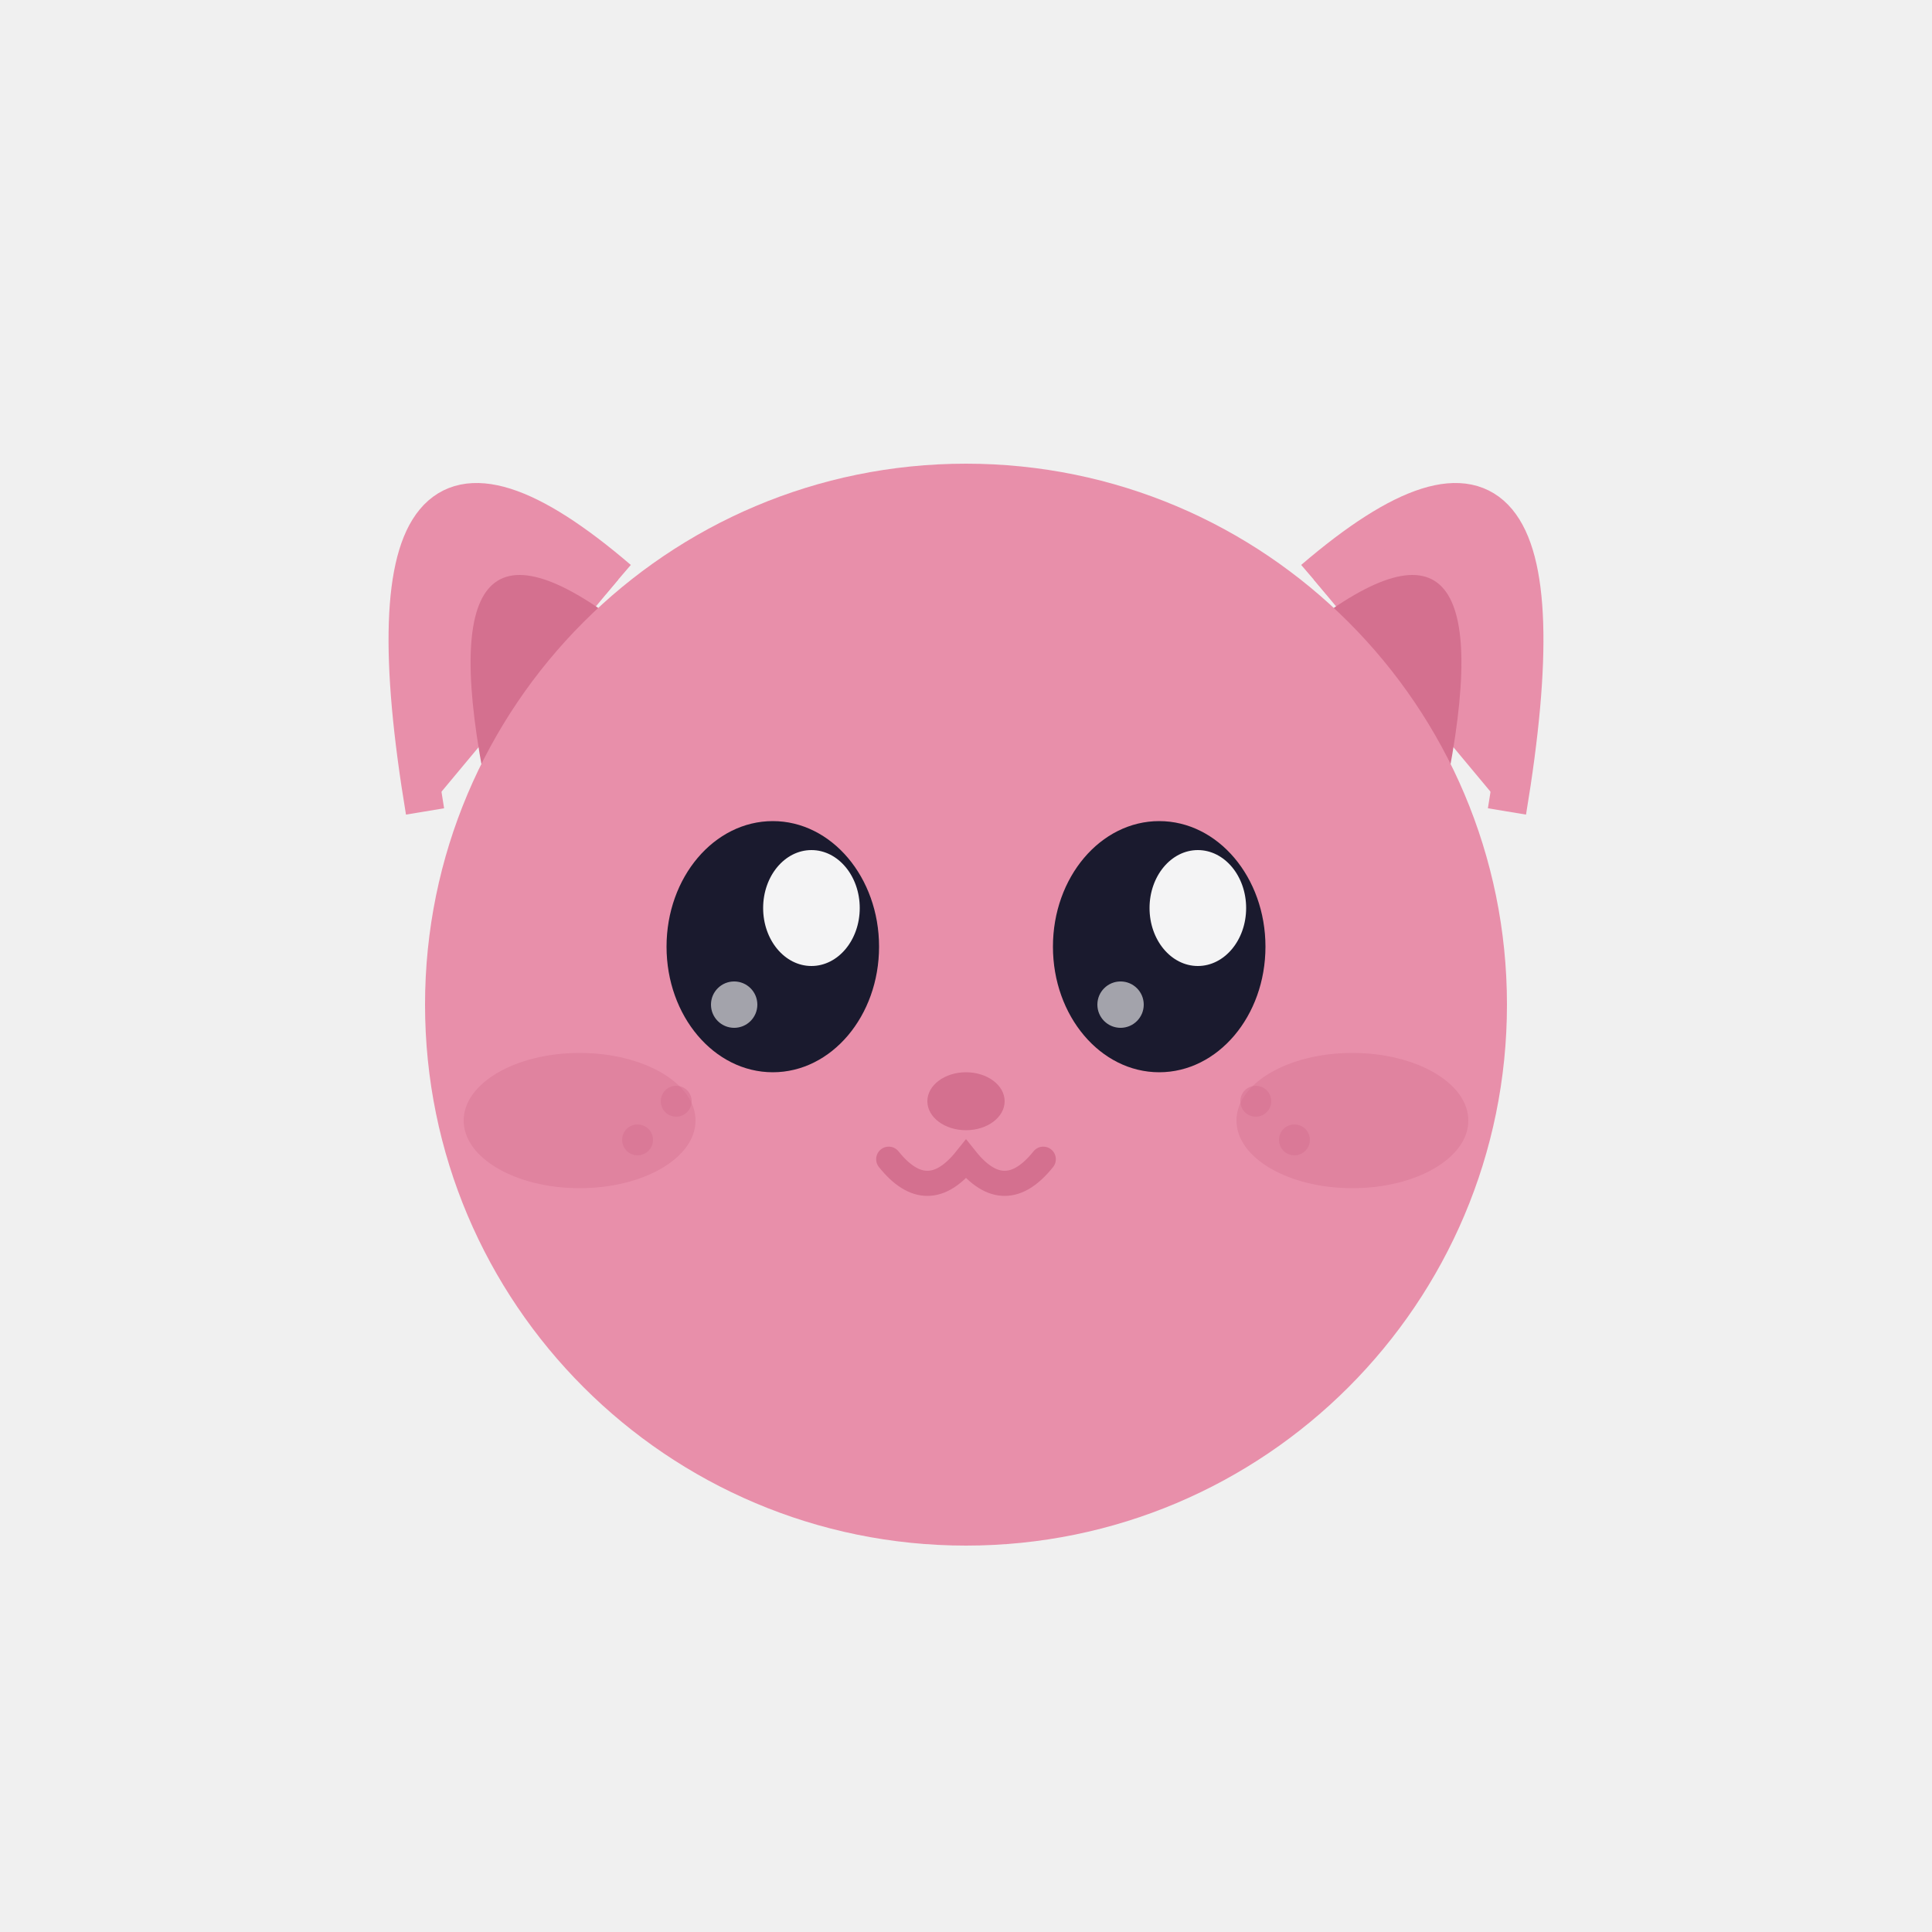
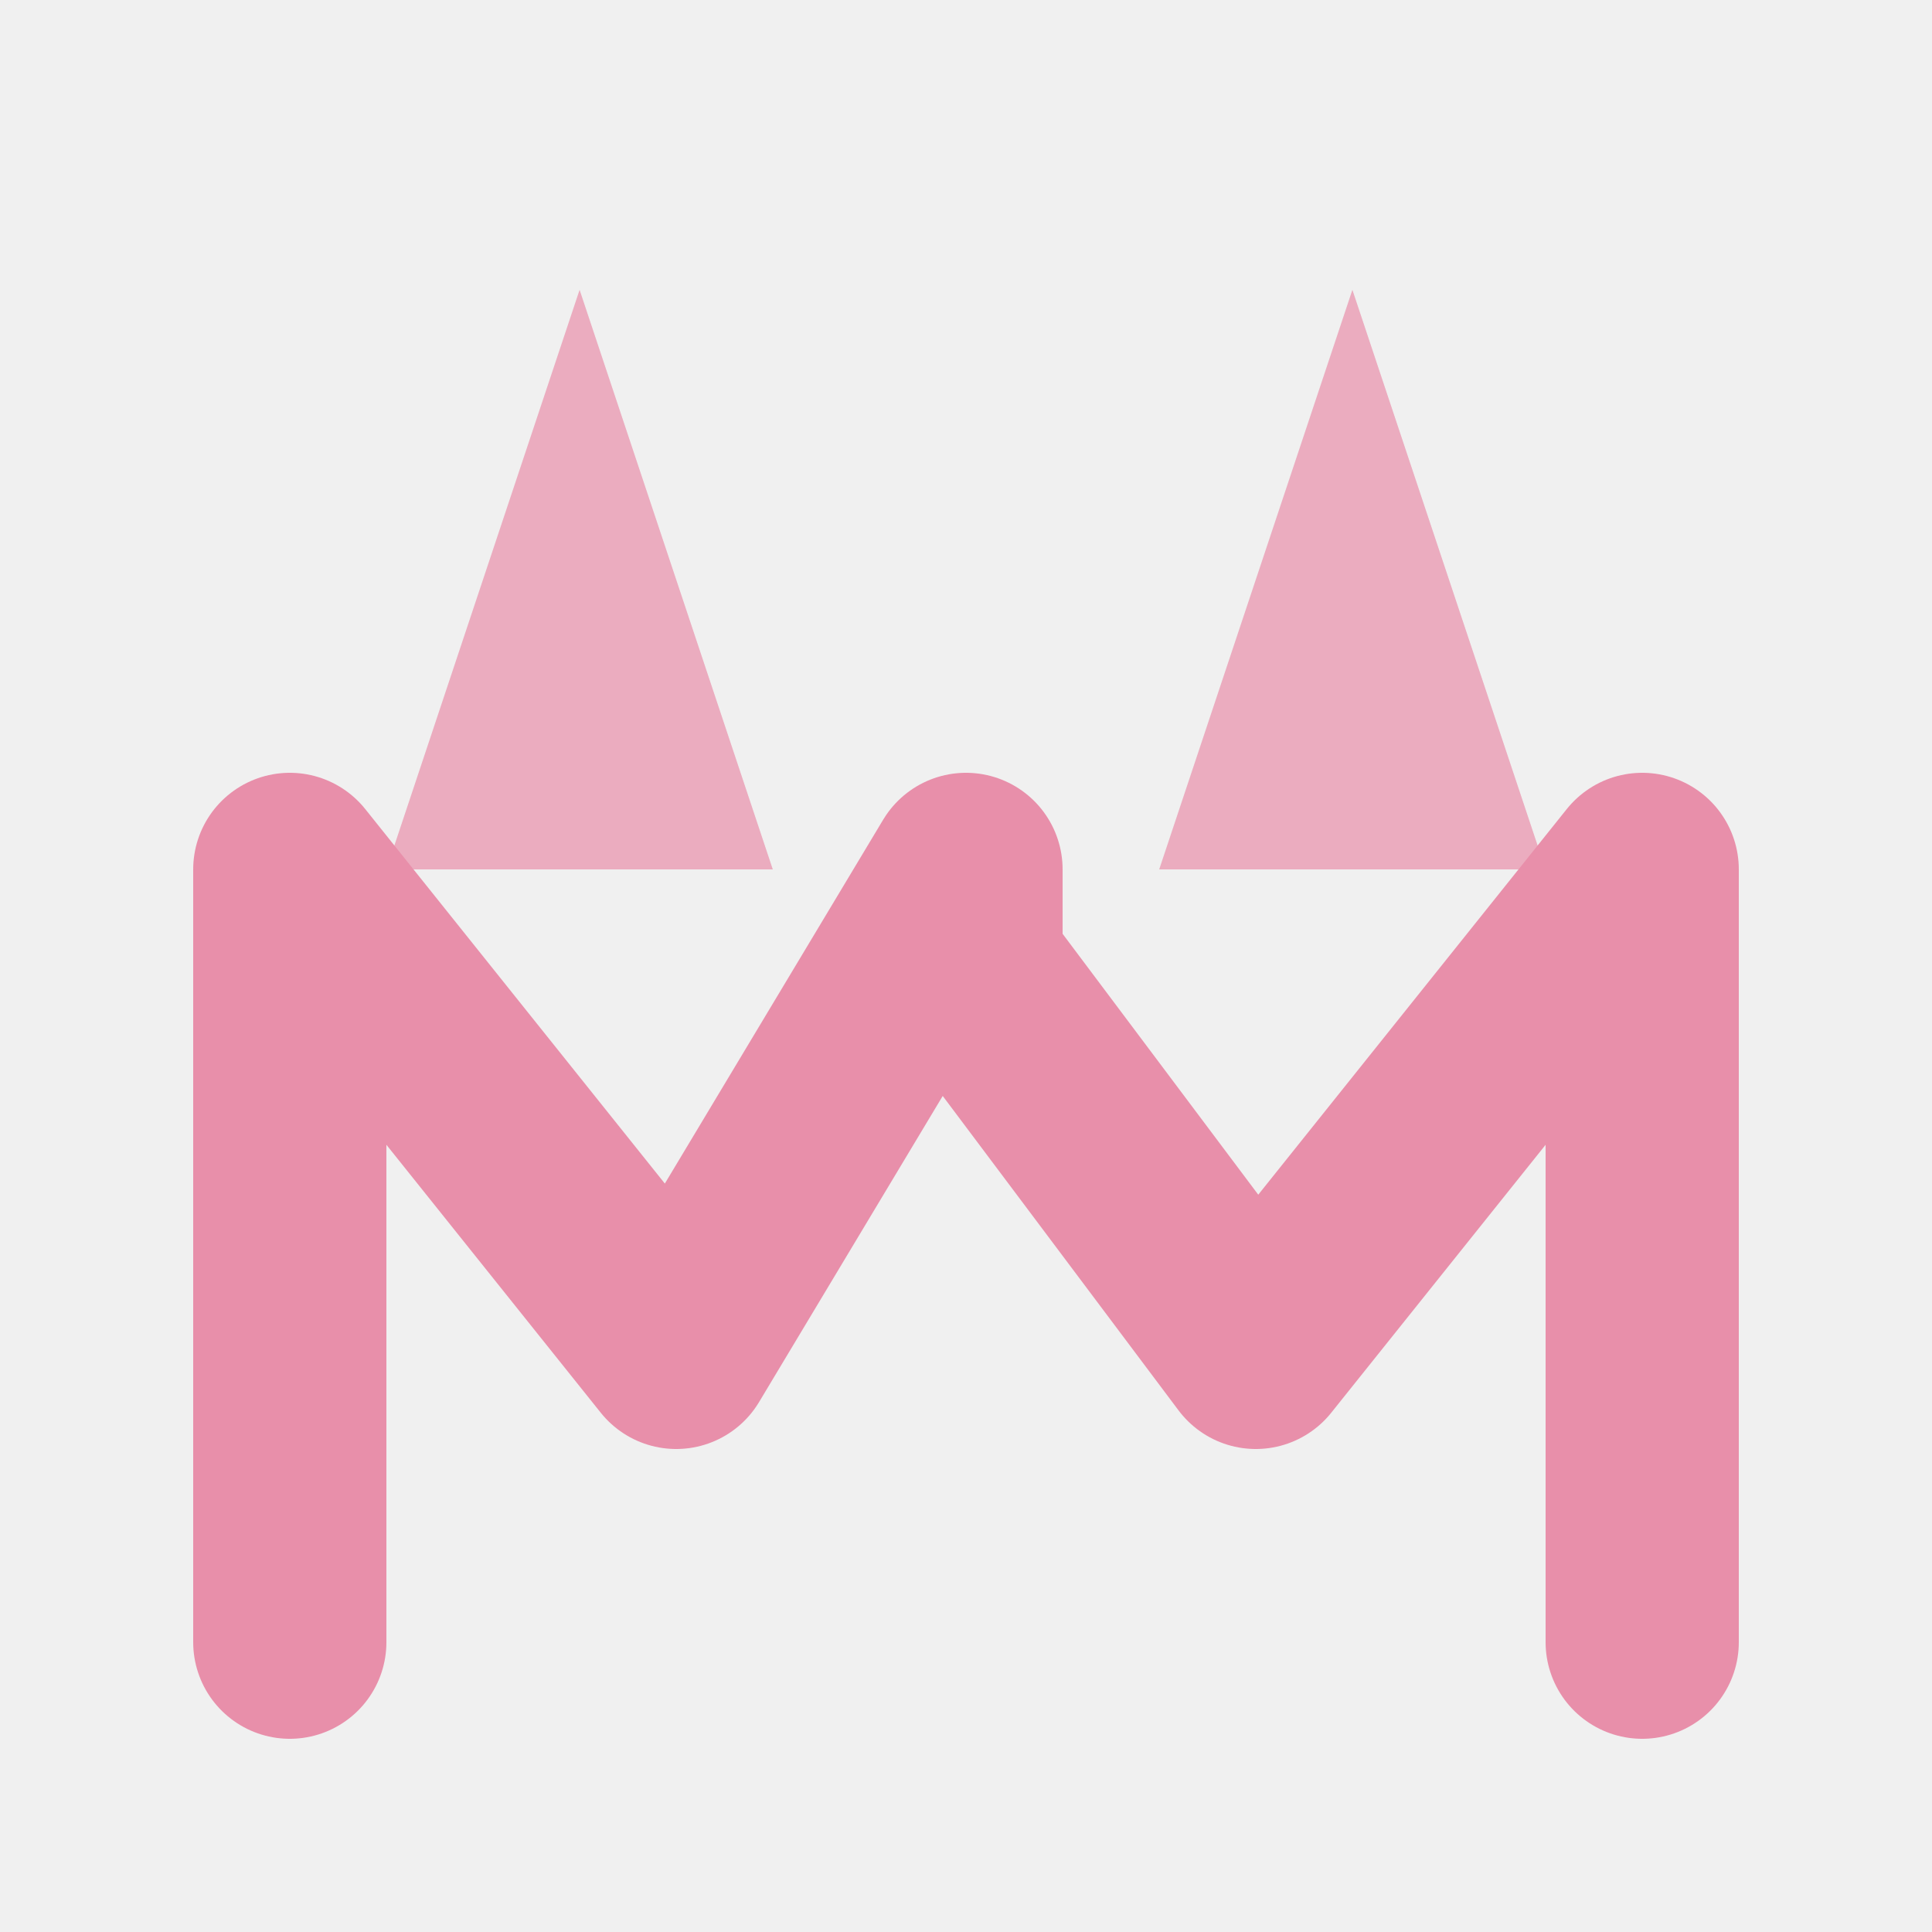
- <svg xmlns="http://www.w3.org/2000/svg" viewBox="0 0 100 100" fill="none">
-   <path d="M22 42 Q18 18 32 30" fill="#E88FAA" stroke="#E88FAA" stroke-width="2" stroke-linejoin="round" />
-   <path d="M78 42 Q82 18 68 30" fill="#E88FAA" stroke="#E88FAA" stroke-width="2" stroke-linejoin="round" />
-   <path d="M25 40 Q22 24 33 33" fill="#D4708F" stroke="none" />
-   <path d="M75 40 Q78 24 67 33" fill="#D4708F" stroke="none" />
-   <circle cx="50" cy="52" r="28" fill="#E88FAA" />
-   <ellipse cx="30" cy="58" rx="6" ry="3.5" fill="#D4708F" opacity="0.4" />
-   <ellipse cx="70" cy="58" rx="6" ry="3.5" fill="#D4708F" opacity="0.4" />
-   <ellipse cx="40" cy="49" rx="5.5" ry="6.5" fill="#1a1a2e" />
-   <ellipse cx="60" cy="49" rx="5.5" ry="6.5" fill="#1a1a2e" />
-   <ellipse cx="42" cy="47" rx="2.5" ry="3" fill="white" opacity="0.95" />
-   <ellipse cx="62" cy="47" rx="2.5" ry="3" fill="white" opacity="0.95" />
-   <circle cx="38" cy="52" r="1.2" fill="white" opacity="0.6" />
-   <circle cx="58" cy="52" r="1.2" fill="white" opacity="0.6" />
-   <ellipse cx="50" cy="57" rx="2" ry="1.5" fill="#D4708F" />
-   <path d="M46 60 Q48 62.5 50 60 Q52 62.5 54 60" stroke="#D4708F" stroke-width="1.3" fill="none" stroke-linecap="round" />
-   <circle cx="35" cy="57" r="0.8" fill="#D4708F" opacity="0.5" />
-   <circle cx="33" cy="59" r="0.8" fill="#D4708F" opacity="0.5" />
-   <circle cx="65" cy="57" r="0.8" fill="#D4708F" opacity="0.5" />
-   <circle cx="67" cy="59" r="0.8" fill="#D4708F" opacity="0.5" />
+ <svg xmlns="http://www.w3.org/2000/svg" viewBox="0 0 40 40" fill="none">
+   <path d="M8 18 L12 6 L16 18" fill="#E88FAA" opacity="0.7" />
+   <path d="M24 18 L28 6 L32 18" fill="#E88FAA" opacity="0.7" />
+   <path d="M6 34 L6 18 L14 28 L20 18 L20 20 L26 28 L34 18 L34 34" stroke="#E88FAA" stroke-width="4" stroke-linecap="round" stroke-linejoin="round" fill="none" />
</svg>
